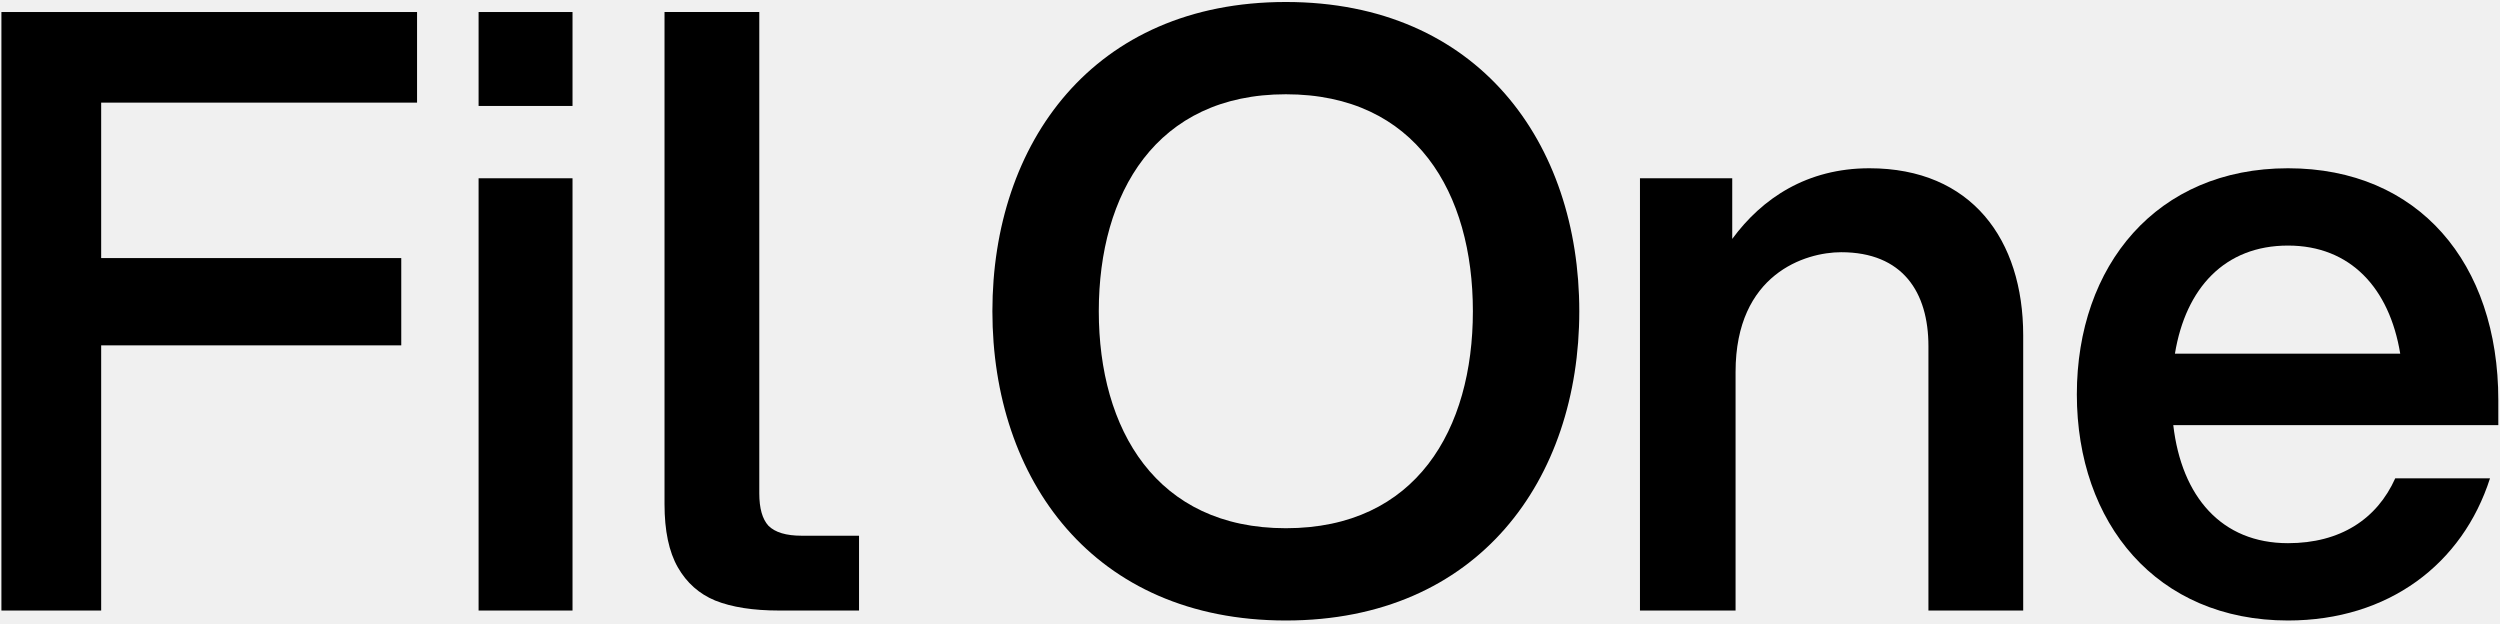
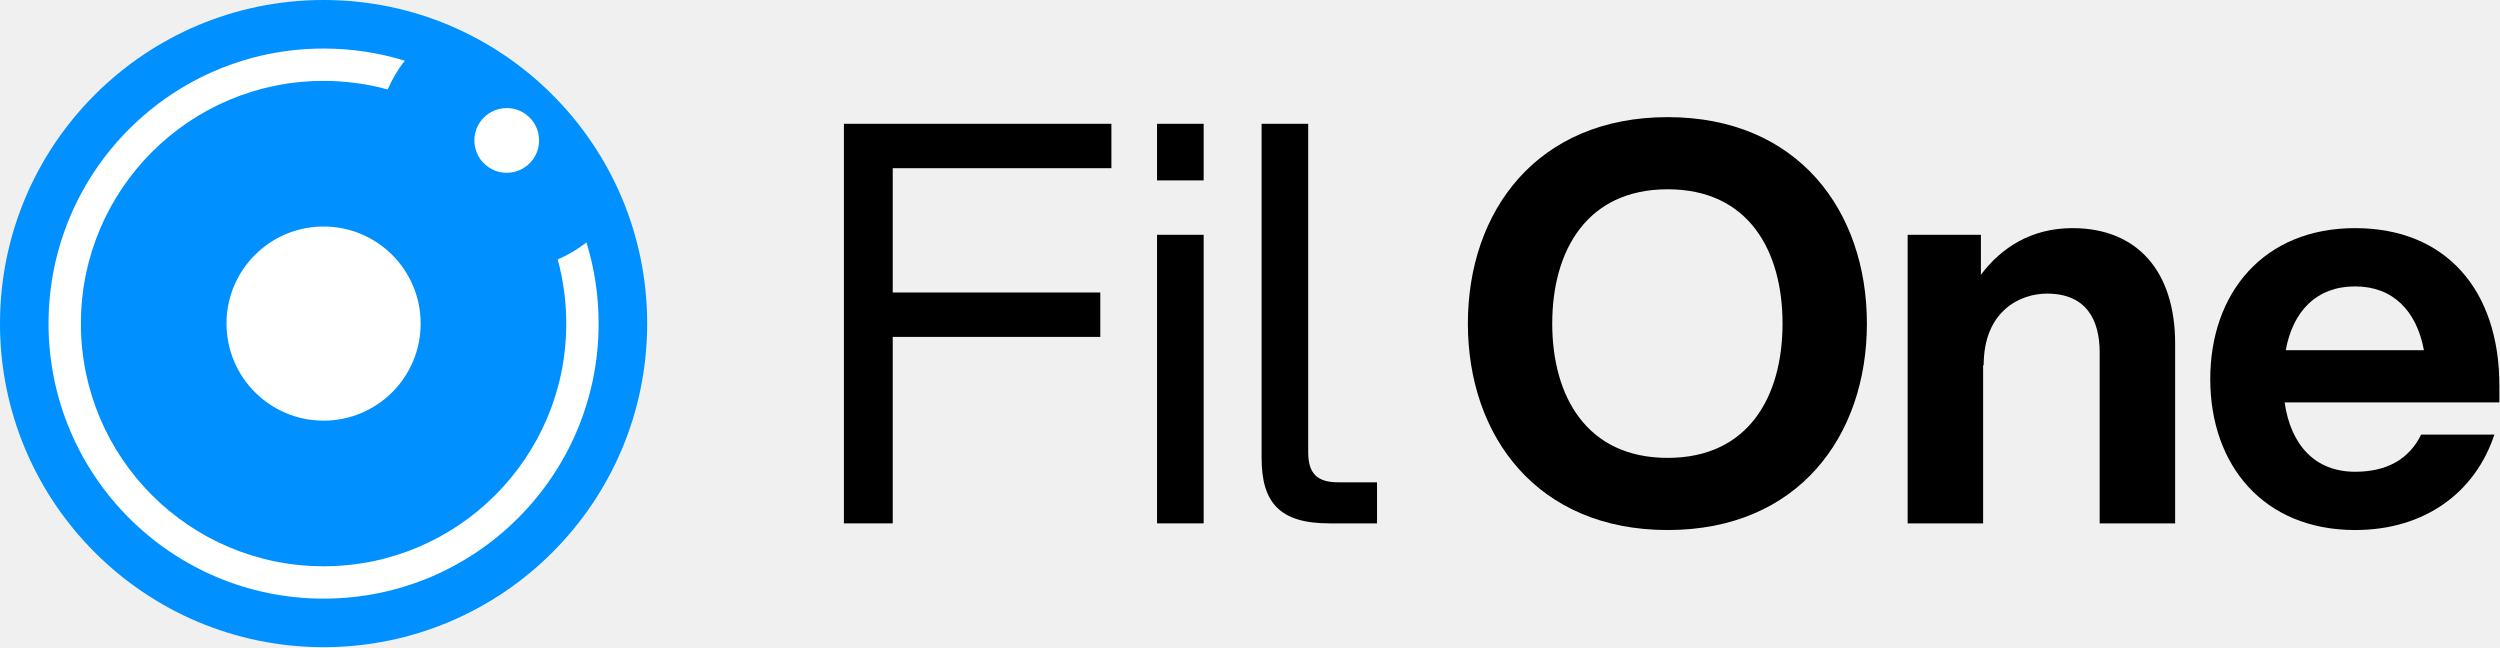
- <svg xmlns="http://www.w3.org/2000/svg" width="365" height="91" viewBox="0 0 365 91" fill="none">
-   <g clip-path="url(#clip0_565_7)">
-     <path d="M334.047 90.592C314.87 90.592 303.219 76.391 303.219 57.579C303.219 38.766 314.87 24.566 334.047 24.566C353.102 24.566 364.754 38.402 364.754 58.428V62.069H317.298C318.511 72.507 324.337 79.304 334.047 79.304C341.693 79.304 347.034 75.784 349.704 69.837H363.54C359.535 82.338 348.733 90.592 334.047 90.592ZM317.54 51.632H350.432C348.854 42.043 343.15 35.853 334.047 35.853C324.823 35.853 319.118 42.043 317.54 51.632Z" fill="black" />
-     <path d="M281.551 50.539C281.551 42.65 277.788 36.824 268.807 36.824C263.588 36.824 253.393 39.98 253.393 54.302V89.135H239.435V26.022H252.907V34.882C257.276 28.935 263.83 24.566 272.933 24.566C287.862 24.566 295.387 35.004 295.387 48.961V89.135H281.551V50.539Z" fill="black" />
-     <path d="M187.733 90.592C159.574 90.592 144.889 69.959 144.889 45.442C144.889 20.925 159.574 0.291 187.733 0.291C215.891 0.291 230.577 20.925 230.577 45.442C230.577 69.959 215.891 90.592 187.733 90.592ZM160.424 45.442C160.424 62.676 168.799 77.12 187.733 77.12C206.788 77.12 215.041 62.676 215.041 45.442C215.041 28.207 206.788 13.764 187.733 13.764C168.799 13.764 160.424 28.207 160.424 45.442Z" fill="black" />
-     <path d="M97.02 1.755H110.856V72.025C110.856 74.21 111.301 75.787 112.191 76.758C113.161 77.729 114.78 78.215 117.045 78.215H125.419V89.138H113.768C109.966 89.138 106.85 88.652 104.423 87.681C102.077 86.71 100.256 85.092 98.962 82.827C97.667 80.561 97.02 77.487 97.02 73.603V1.755Z" fill="black" />
-     <path d="M69.874 26.028H83.588V89.138H69.874V26.028ZM69.874 1.755H83.588V15.469H69.874V1.755Z" fill="black" />
-     <path d="M0.207 1.755H60.89V14.983H14.771V37.679H58.584V50.422H14.771V89.138H0.207V1.755Z" fill="black" />
-   </g>
-   <defs>
-     <clipPath id="clip0_565_7">
-       <rect width="365" height="91" fill="white" />
-     </clipPath>
-   </defs>
+ <svg xmlns="http://www.w3.org/2000/svg" width="3863" height="1000" viewBox="0 0 3863 1000" fill="none">
+   <path d="M1000 500C1000 776.142 776.142 1000 500 1000C223.858 1000 0 776.142 0 500C0 223.858 223.858 0 500 0C776.142 0 1000 223.858 1000 500Z" fill="#0090FF" />
+   <path d="M833 217C833 244.614 810.614 267 783 267C755.386 267 733 244.614 733 217C733 189.386 755.386 167 783 167C810.614 167 833 189.386 833 217Z" fill="white" />
+   <path d="M500 75C543.661 75 585.783 81.586 625.43 93.814C614.846 107.333 605.967 122.248 599.109 138.237C567.539 129.608 534.308 125 500 125C292.893 125 125 292.893 125 500C125 707.107 292.893 875 500 875C707.107 875 875 707.107 875 500C875 465.692 870.391 432.461 861.762 400.89C877.751 394.032 892.666 385.153 906.185 374.569C918.414 414.216 925 456.339 925 500C925 734.721 734.721 925 500 925C265.279 925 75 734.721 75 500C75 265.279 265.279 75 500 75Z" fill="white" />
+   <path d="M650 500C650 582.843 582.843 650 500 650C417.157 650 350 582.843 350 500C350 417.157 417.157 350 500 350C582.843 350 650 417.157 650 500Z" fill="white" />
+   <path d="M3639.1 818.999C3497.61 818.999 3415.29 718.668 3415.29 585.751C3415.29 452.834 3497.61 352.504 3639.1 352.504C3779.73 352.504 3862.06 448.547 3862.06 596.041V621.767H3530.19C3539.63 687.797 3577.36 728.958 3639.1 728.958C3689.69 728.958 3723.14 708.378 3741.15 671.504H3854.34C3825.18 759.829 3748.01 818.999 3639.1 818.999ZM3531.91 541.16H3745.43C3734.28 480.275 3697.41 442.544 3639.1 442.544C3579.93 442.544 3543.06 480.275 3531.91 541.16Z" fill="black" />
+   <path d="M3244.41 544.59C3244.41 493.138 3222.97 453.692 3162.94 453.692C3121.78 453.692 3065.18 480.275 3065.18 564.313H3064.33V808.708H2947.7V362.794H3060.9V424.536C3091.77 383.375 3138.07 352.504 3202.39 352.504C3302.72 352.504 3361.03 419.391 3361.03 530.869V808.708H3244.41V544.59Z" fill="black" />
+   <path d="M2576.87 819C2375.35 819 2268.16 674.078 2268.16 500C2268.16 325.922 2375.35 181 2576.87 181C2778.39 181 2884.73 325.922 2884.73 500C2884.73 674.078 2778.39 819 2576.87 819ZM2398.51 500C2398.51 612.336 2451.67 707.521 2576.87 707.521C2702.07 707.521 2754.38 612.336 2754.38 500C2754.38 387.664 2702.07 292.479 2576.87 292.479C2451.67 292.479 2398.51 387.664 2398.51 500Z" fill="black" />
+   <path d="M1949.42 191.289H2021.45V698.945C2021.45 731.531 2035.17 745.251 2067.76 745.251H2127.79V808.708H2054.04C1976.86 808.708 1949.42 776.122 1949.42 707.52V191.289Z" fill="black" />
+   <path d="M1787.86 808.708V362.794H1859.89V808.708H1787.86ZM1787.86 278.757V191.289H1859.89V278.757H1787.86Z" fill="black" />
+   <path d="M1304 808.708V191.289H1717.33V259.891H1379.46V451.977H1700.18V520.579H1379.46V808.708H1304Z" fill="black" />
</svg>
